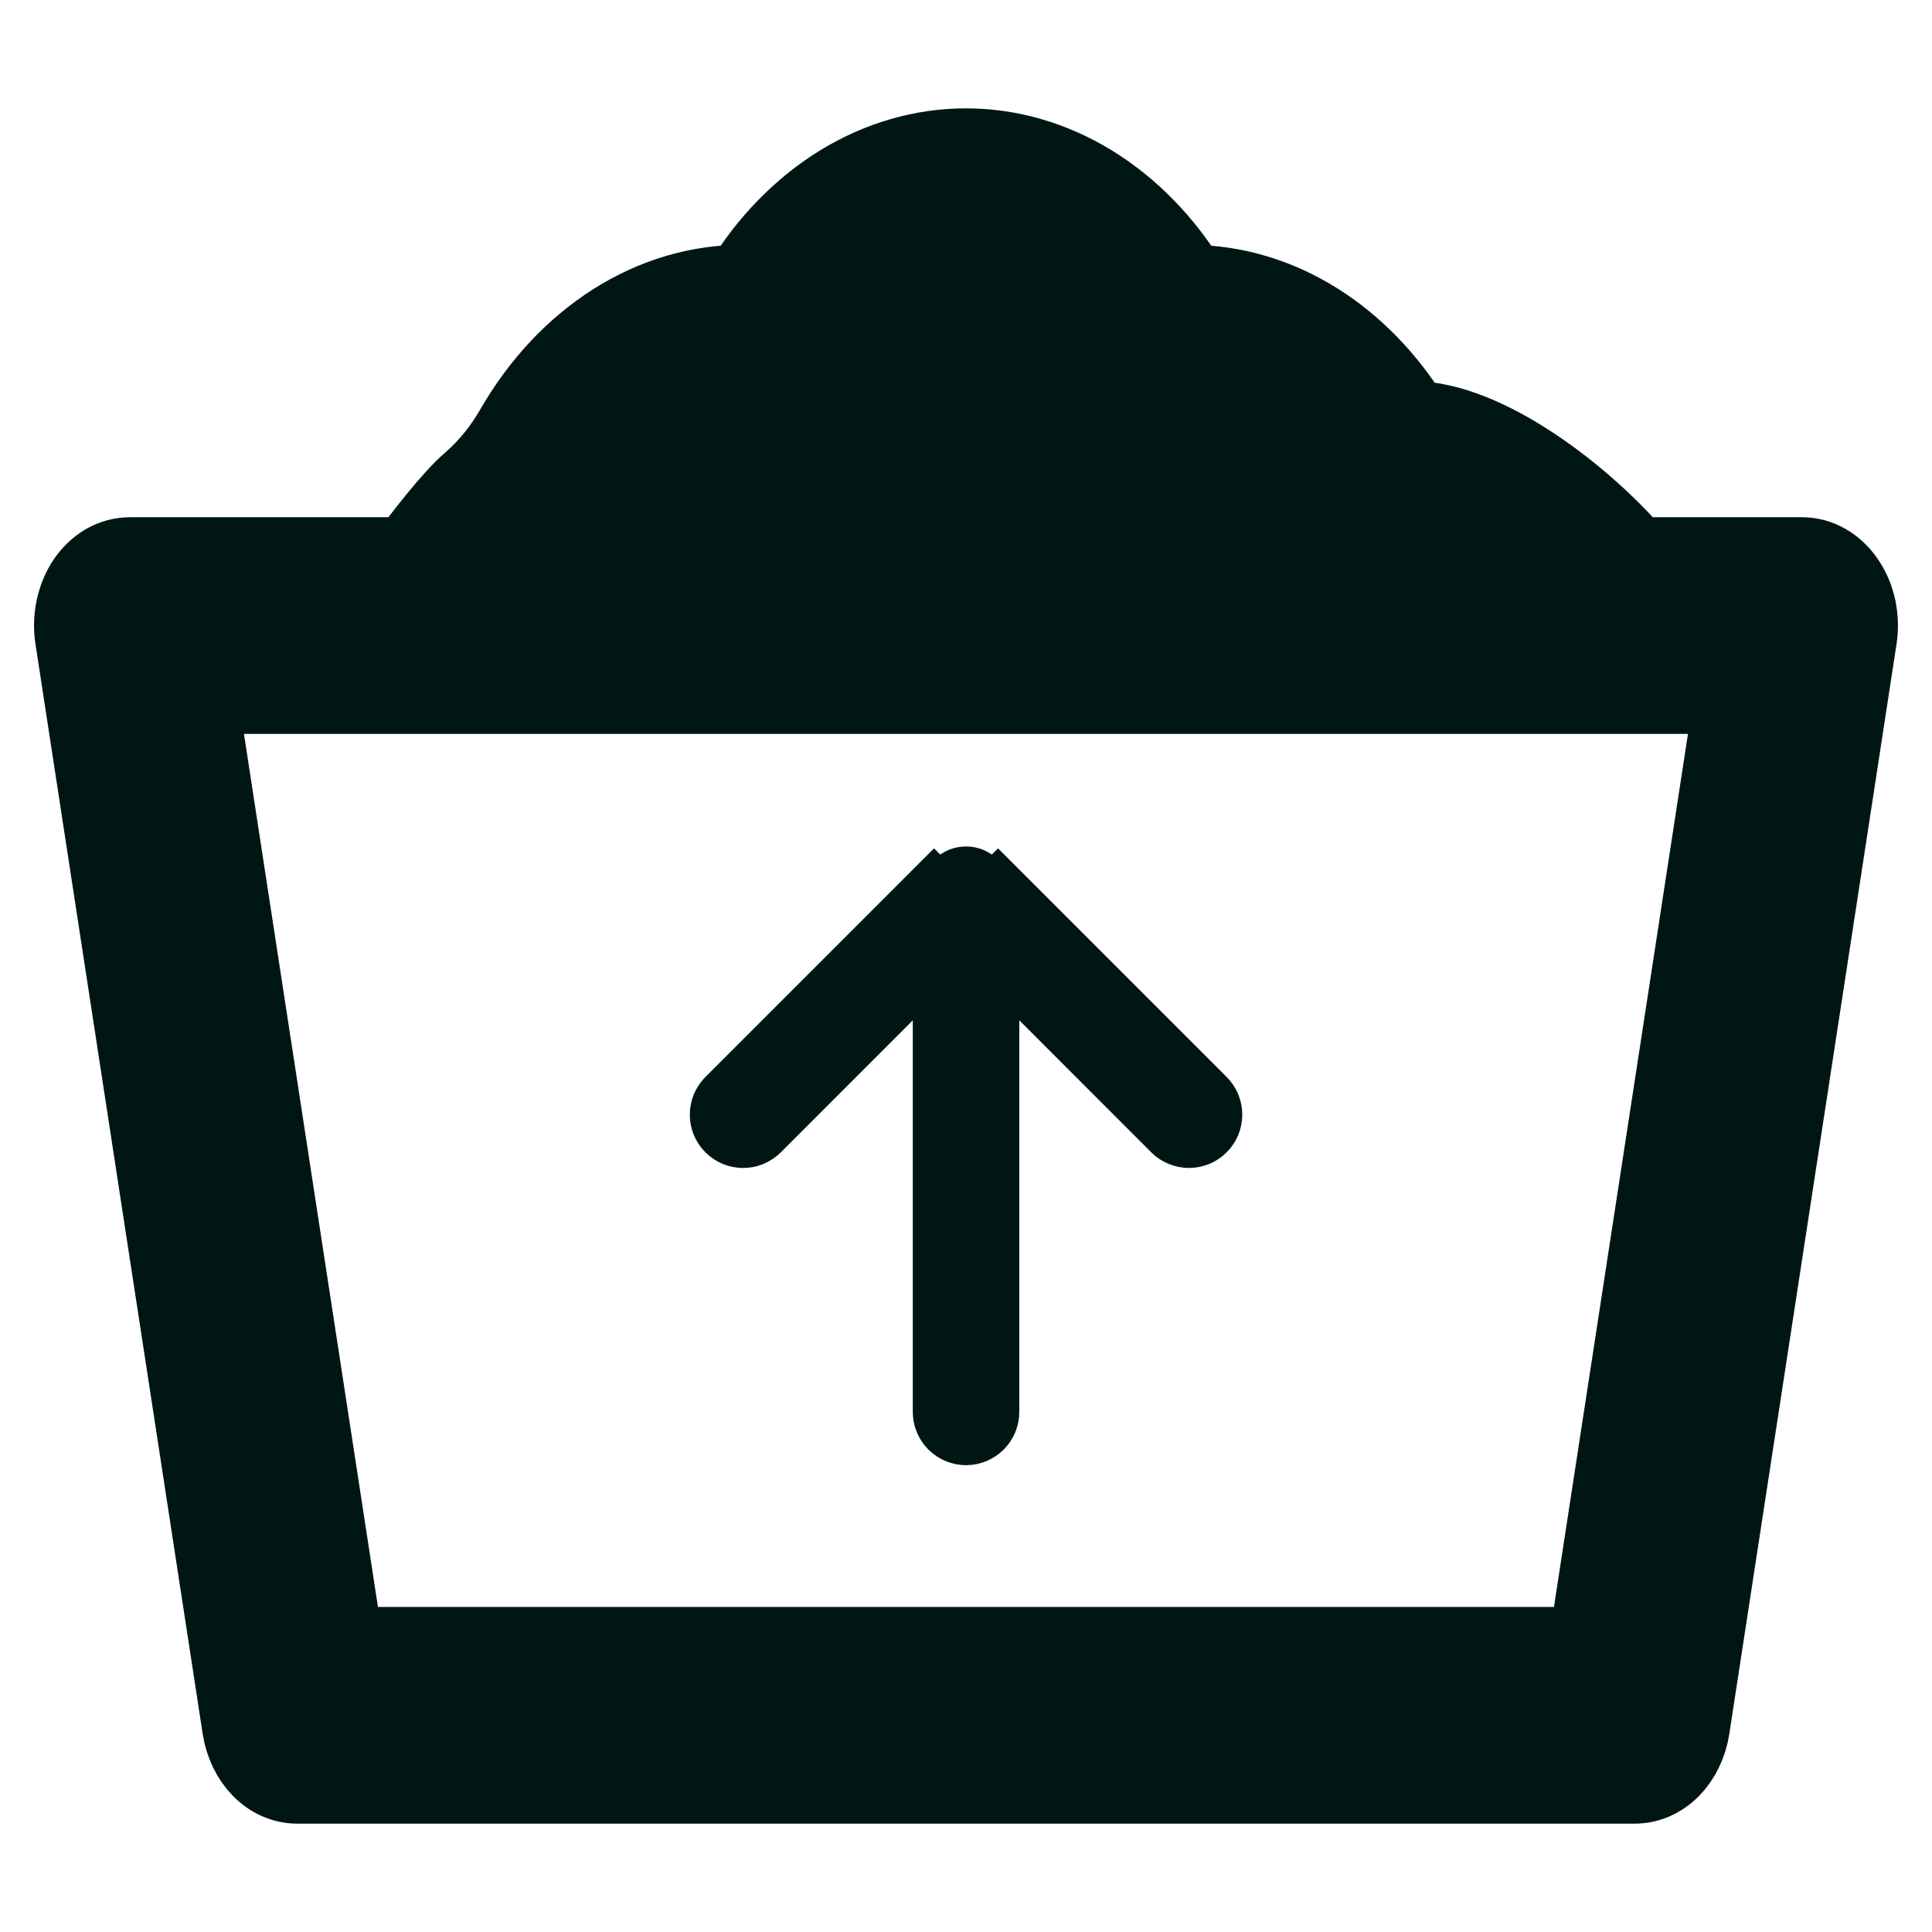
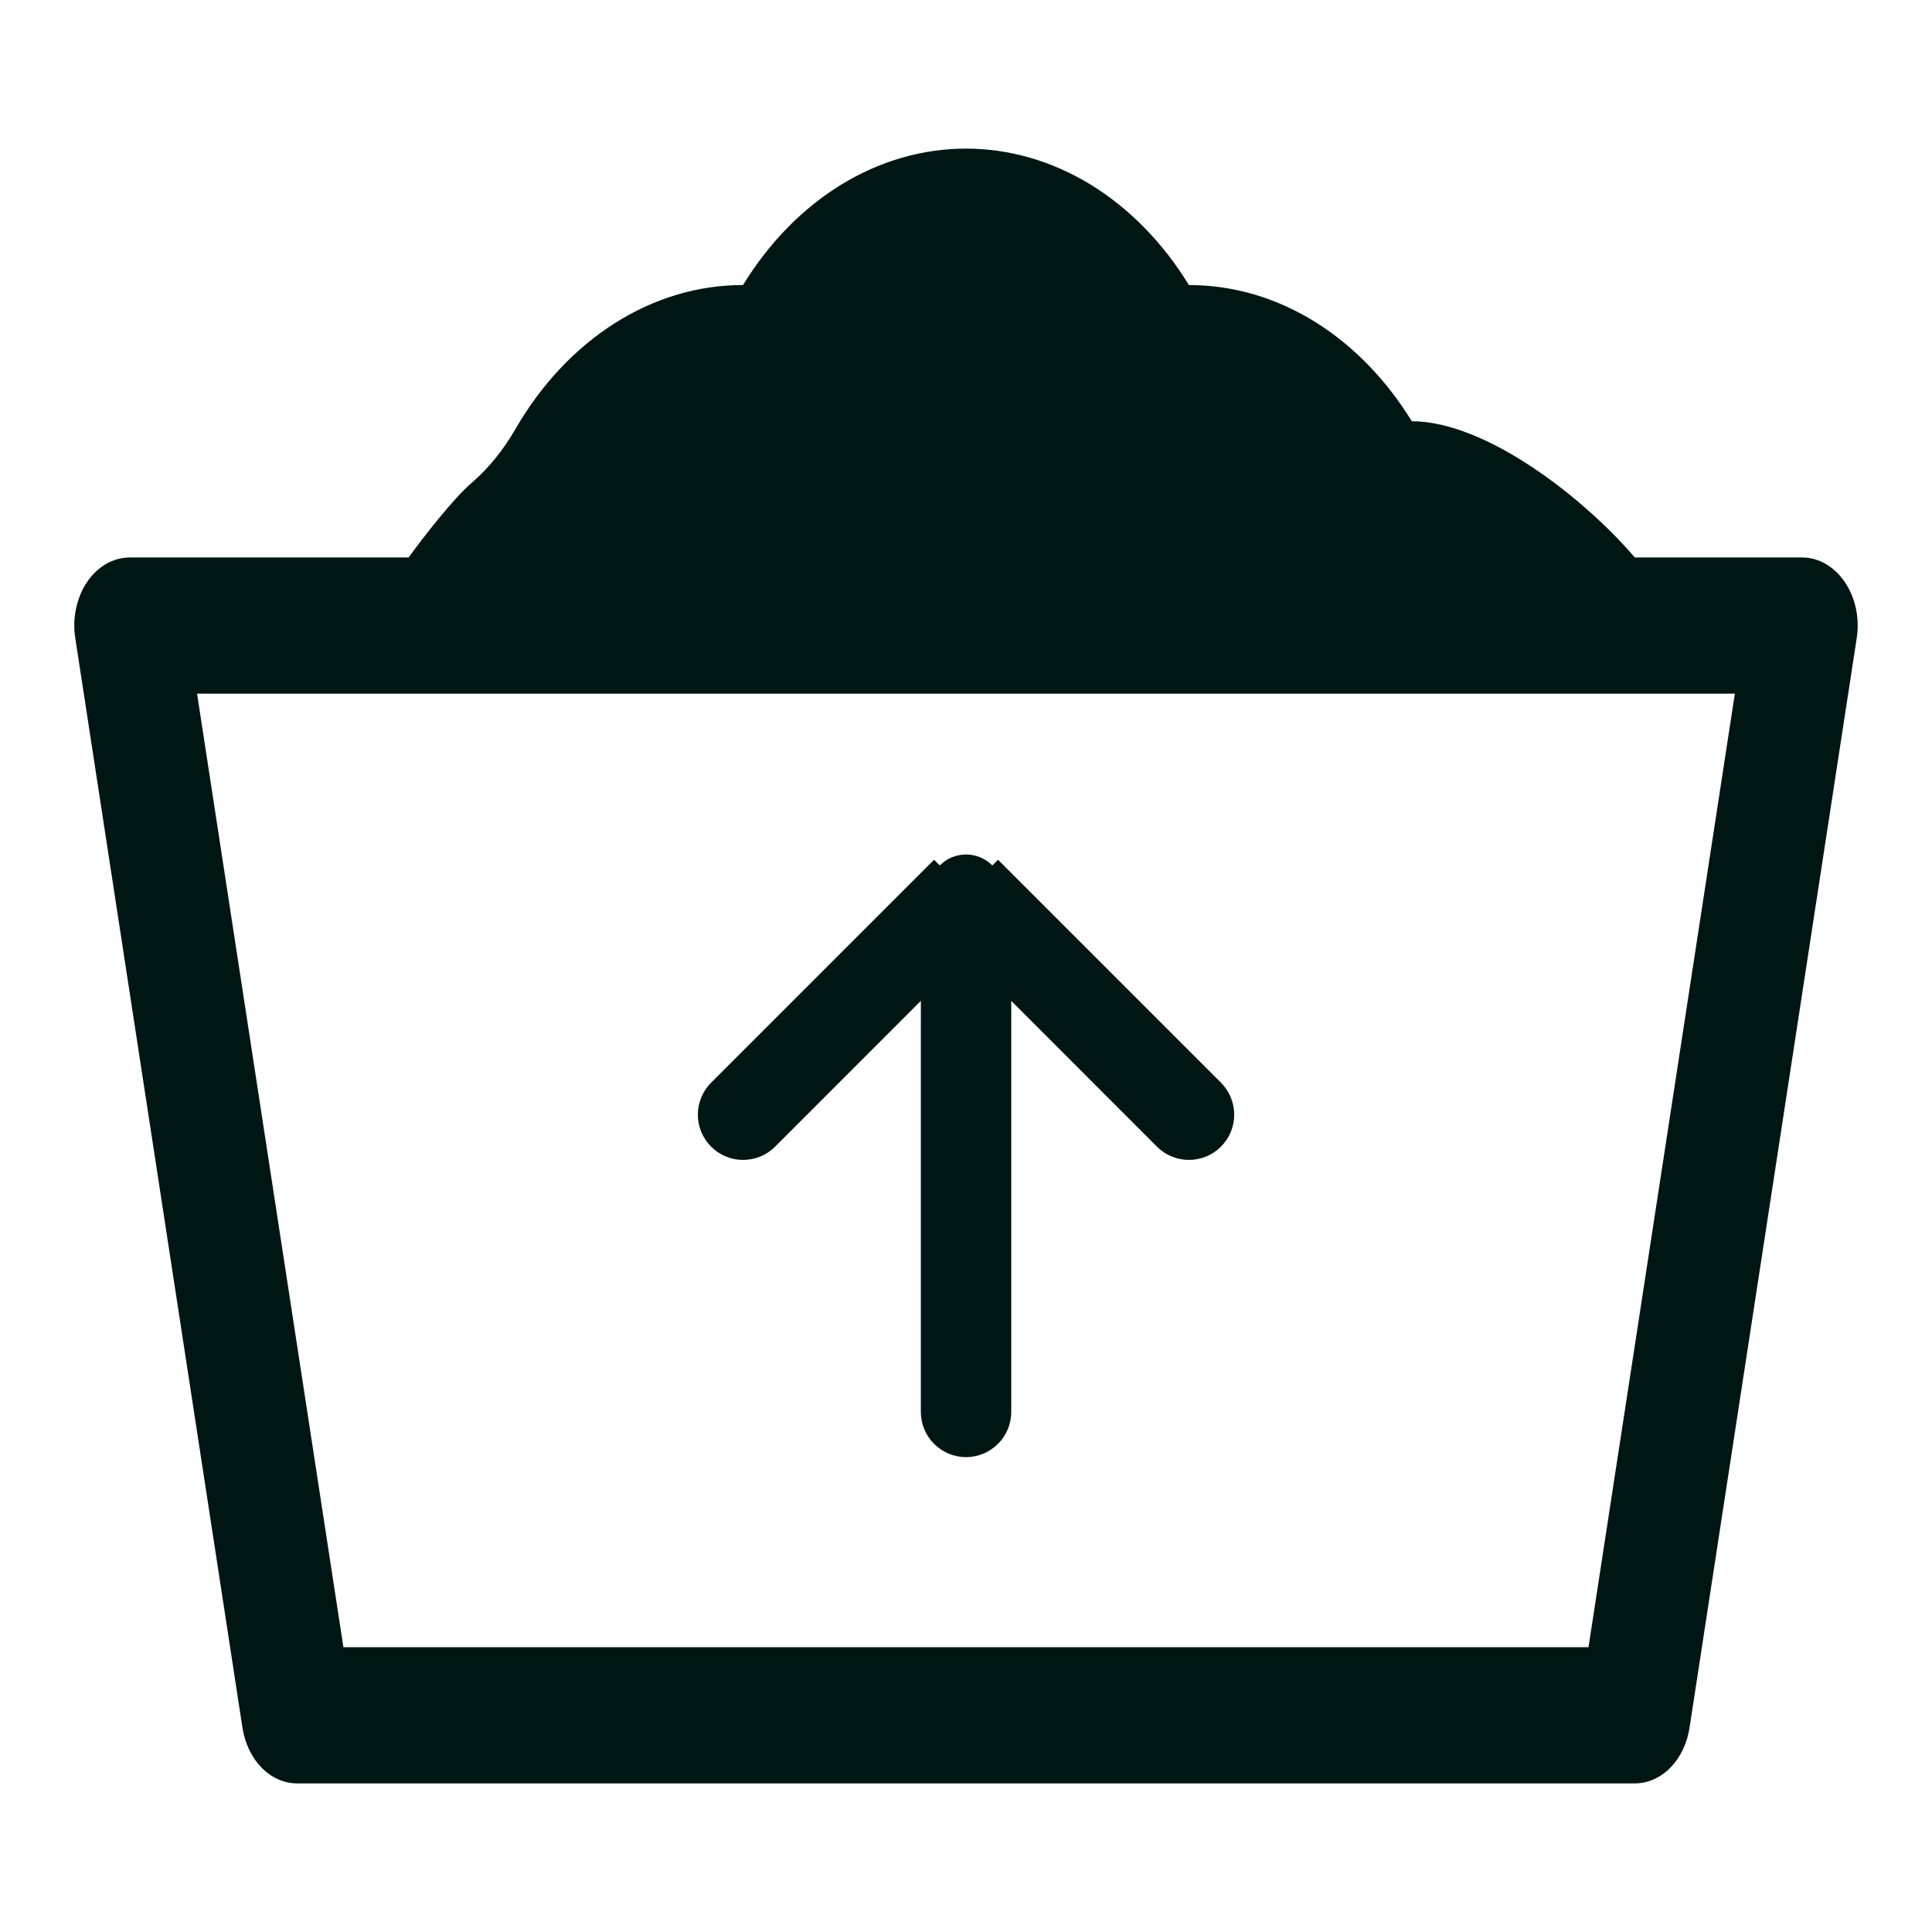
<svg xmlns="http://www.w3.org/2000/svg" width="24" height="24" viewBox="0 0 24 24" fill="none">
  <path d="M10.451 2.293C9.97 2.588 9.552 3.015 9.23 3.541C8.675 3.54 8.127 3.703 7.635 4.016C7.142 4.329 6.718 4.782 6.398 5.338C6.249 5.596 6.065 5.821 5.854 6.003C5.631 6.194 5.256 6.676 5.076 6.925H1.615C1.513 6.925 1.412 6.952 1.32 7.004C1.228 7.057 1.147 7.134 1.082 7.229C1.017 7.325 0.97 7.439 0.945 7.559C0.919 7.679 0.916 7.805 0.935 7.926L3.012 21.463C3.042 21.657 3.126 21.832 3.25 21.959C3.374 22.085 3.53 22.154 3.692 22.154H20.308C20.469 22.154 20.626 22.085 20.75 21.959C20.874 21.832 20.958 21.657 20.988 21.463L23.065 7.926C23.084 7.804 23.08 7.679 23.055 7.558C23.029 7.438 22.982 7.326 22.917 7.231C22.852 7.135 22.771 7.058 22.679 7.005C22.587 6.952 22.487 6.925 22.385 6.925H20.308C19.687 6.197 18.466 5.233 17.538 5.233C16.908 4.207 15.902 3.541 14.769 3.541C14.447 3.015 14.029 2.588 13.548 2.293C13.067 1.999 12.537 1.846 11.999 1.846C11.462 1.846 10.932 1.999 10.451 2.293ZM17.525 6.925C17.095 6.92 16.69 6.667 16.43 6.248C16.051 5.63 15.447 5.233 14.769 5.233C14.334 5.233 13.923 4.979 13.661 4.556C13.468 4.24 13.217 3.983 12.929 3.806C12.64 3.629 12.322 3.537 11.999 3.537C11.677 3.537 11.358 3.629 11.07 3.806C10.781 3.983 10.531 4.24 10.338 4.556C10.076 4.979 9.665 5.233 9.23 5.233C8.528 5.233 7.908 5.657 7.53 6.312C7.405 6.532 7.261 6.735 7.103 6.925H17.525ZM4.266 20.462L2.448 8.617H21.551L19.733 20.462H4.266Z" fill="#001615" />
-   <path d="M10.451 2.293C9.97 2.588 9.552 3.015 9.23 3.541C8.675 3.54 8.127 3.703 7.635 4.016C7.142 4.329 6.718 4.782 6.398 5.338C6.249 5.596 6.065 5.821 5.854 6.003C5.631 6.194 5.256 6.676 5.076 6.925H1.615C1.513 6.925 1.412 6.952 1.32 7.004C1.228 7.057 1.147 7.134 1.082 7.229C1.017 7.325 0.97 7.439 0.945 7.559C0.919 7.679 0.916 7.805 0.935 7.926L3.012 21.463C3.042 21.657 3.126 21.832 3.25 21.959C3.374 22.085 3.53 22.154 3.692 22.154H20.308C20.469 22.154 20.626 22.085 20.75 21.959C20.874 21.832 20.958 21.657 20.988 21.463L23.065 7.926C23.084 7.804 23.08 7.679 23.055 7.558C23.029 7.438 22.982 7.326 22.917 7.231C22.852 7.135 22.771 7.058 22.679 7.005C22.587 6.952 22.487 6.925 22.385 6.925H20.308C19.687 6.197 18.466 5.233 17.538 5.233C16.908 4.207 15.902 3.541 14.769 3.541C14.447 3.015 14.029 2.588 13.548 2.293C13.067 1.999 12.537 1.846 11.999 1.846C11.462 1.846 10.932 1.999 10.451 2.293ZM17.525 6.925C17.095 6.92 16.69 6.667 16.43 6.248C16.051 5.63 15.447 5.233 14.769 5.233C14.334 5.233 13.923 4.979 13.661 4.556C13.468 4.24 13.217 3.983 12.929 3.806C12.64 3.629 12.322 3.537 11.999 3.537C11.677 3.537 11.358 3.629 11.07 3.806C10.781 3.983 10.531 4.24 10.338 4.556C10.076 4.979 9.665 5.233 9.23 5.233C8.528 5.233 7.908 5.657 7.53 6.312C7.405 6.532 7.261 6.735 7.103 6.925H17.525ZM4.266 20.462L2.448 8.617H21.551L19.733 20.462H4.266Z" stroke="#001615" />
-   <path d="M11.439 12.433L9.629 14.244L9.629 14.244C9.523 14.35 9.38 14.409 9.231 14.409C9.082 14.409 8.939 14.35 8.834 14.244C8.728 14.139 8.669 13.996 8.669 13.847C8.669 13.698 8.728 13.555 8.834 13.449L11.603 10.68C11.603 10.68 11.603 10.68 11.603 10.68L11.603 10.68L11.674 10.751C11.716 10.708 11.767 10.674 11.823 10.65C11.88 10.627 11.94 10.615 12 10.615C12.061 10.615 12.121 10.627 12.177 10.65C12.233 10.674 12.284 10.708 12.327 10.751L15.096 13.52C15.139 13.563 15.173 13.614 15.197 13.67C15.22 13.726 15.232 13.786 15.232 13.847C15.232 13.908 15.22 13.968 15.197 14.024C15.173 14.08 15.139 14.131 15.096 14.174C15.053 14.216 15.002 14.251 14.947 14.274C14.89 14.297 14.83 14.309 14.77 14.309C14.709 14.309 14.649 14.297 14.593 14.274C14.537 14.251 14.486 14.216 14.443 14.174L12.562 12.292V12.433M11.439 12.433L12.327 10.751L12.398 10.68L15.167 13.449C15.219 13.502 15.261 13.563 15.289 13.632C15.317 13.7 15.332 13.773 15.332 13.847C15.332 13.921 15.317 13.994 15.289 14.062C15.261 14.13 15.219 14.192 15.167 14.244C15.115 14.296 15.053 14.338 14.985 14.366C14.916 14.394 14.843 14.409 14.77 14.409C14.696 14.409 14.623 14.394 14.555 14.366C14.486 14.338 14.424 14.296 14.372 14.244L14.372 14.244L12.562 12.433M11.439 12.433L11.439 17.539C11.439 17.688 11.498 17.831 11.603 17.936C11.709 18.041 11.851 18.101 12 18.101C12.149 18.101 12.292 18.041 12.398 17.936C12.503 17.831 12.562 17.688 12.562 17.539L12.562 12.433M11.439 12.433L12.462 12.333L12.562 12.433" fill="#001615" stroke="#001615" stroke-width="0.2" />
+   <path d="M10.451 2.293C9.97 2.588 9.552 3.015 9.23 3.541C8.675 3.54 8.127 3.703 7.635 4.016C7.142 4.329 6.718 4.782 6.398 5.338C6.249 5.596 6.065 5.821 5.854 6.003C5.631 6.194 5.256 6.676 5.076 6.925H1.615C1.513 6.925 1.412 6.952 1.32 7.004C1.228 7.057 1.147 7.134 1.082 7.229C1.017 7.325 0.97 7.439 0.945 7.559C0.919 7.679 0.916 7.805 0.935 7.926L3.012 21.463C3.042 21.657 3.126 21.832 3.25 21.959C3.374 22.085 3.53 22.154 3.692 22.154H20.308C20.469 22.154 20.626 22.085 20.75 21.959C20.874 21.832 20.958 21.657 20.988 21.463L23.065 7.926C23.084 7.804 23.08 7.679 23.055 7.558C23.029 7.438 22.982 7.326 22.917 7.231C22.852 7.135 22.771 7.058 22.679 7.005C22.587 6.952 22.487 6.925 22.385 6.925H20.308C19.687 6.197 18.466 5.233 17.538 5.233C16.908 4.207 15.902 3.541 14.769 3.541C14.447 3.015 14.029 2.588 13.548 2.293C13.067 1.999 12.537 1.846 11.999 1.846C11.462 1.846 10.932 1.999 10.451 2.293ZM17.525 6.925C17.095 6.92 16.69 6.667 16.43 6.248C16.051 5.63 15.447 5.233 14.769 5.233C14.334 5.233 13.923 4.979 13.661 4.556C13.468 4.24 13.217 3.983 12.929 3.806C12.64 3.629 12.322 3.537 11.999 3.537C11.677 3.537 11.358 3.629 11.07 3.806C10.781 3.983 10.531 4.24 10.338 4.556C10.076 4.979 9.665 5.233 9.23 5.233C8.528 5.233 7.908 5.657 7.53 6.312C7.405 6.532 7.261 6.735 7.103 6.925H17.525ZM4.266 20.462L2.448 8.617H21.551L19.733 20.462H4.266Z" stroke="none" />
+   <path d="M11.439 12.433L9.629 14.244L9.629 14.244C9.523 14.35 9.38 14.409 9.231 14.409C9.082 14.409 8.939 14.35 8.834 14.244C8.728 14.139 8.669 13.996 8.669 13.847C8.669 13.698 8.728 13.555 8.834 13.449L11.603 10.68C11.603 10.68 11.603 10.68 11.603 10.68L11.603 10.68L11.674 10.751C11.716 10.708 11.767 10.674 11.823 10.65C11.88 10.627 11.94 10.615 12 10.615C12.061 10.615 12.121 10.627 12.177 10.65C12.233 10.674 12.284 10.708 12.327 10.751L15.096 13.52C15.139 13.563 15.173 13.614 15.197 13.67C15.22 13.726 15.232 13.786 15.232 13.847C15.232 13.908 15.22 13.968 15.197 14.024C15.173 14.08 15.139 14.131 15.096 14.174C15.053 14.216 15.002 14.251 14.947 14.274C14.89 14.297 14.83 14.309 14.77 14.309C14.709 14.309 14.649 14.297 14.593 14.274C14.537 14.251 14.486 14.216 14.443 14.174L12.562 12.292V12.433M11.439 12.433L12.327 10.751L12.398 10.68L15.167 13.449C15.219 13.502 15.261 13.563 15.289 13.632C15.317 13.7 15.332 13.773 15.332 13.847C15.332 13.921 15.317 13.994 15.289 14.062C15.261 14.13 15.219 14.192 15.167 14.244C15.115 14.296 15.053 14.338 14.985 14.366C14.916 14.394 14.843 14.409 14.77 14.409C14.696 14.409 14.623 14.394 14.555 14.366C14.486 14.338 14.424 14.296 14.372 14.244L14.372 14.244L12.562 12.433M11.439 12.433L11.439 17.539C11.439 17.688 11.498 17.831 11.603 17.936C11.709 18.041 11.851 18.101 12 18.101C12.149 18.101 12.292 18.041 12.398 17.936C12.503 17.831 12.562 17.688 12.562 17.539L12.562 12.433M11.439 12.433L12.462 12.333L12.562 12.433" fill="#001615" stroke="none" stroke-width="0.2" />
</svg>
